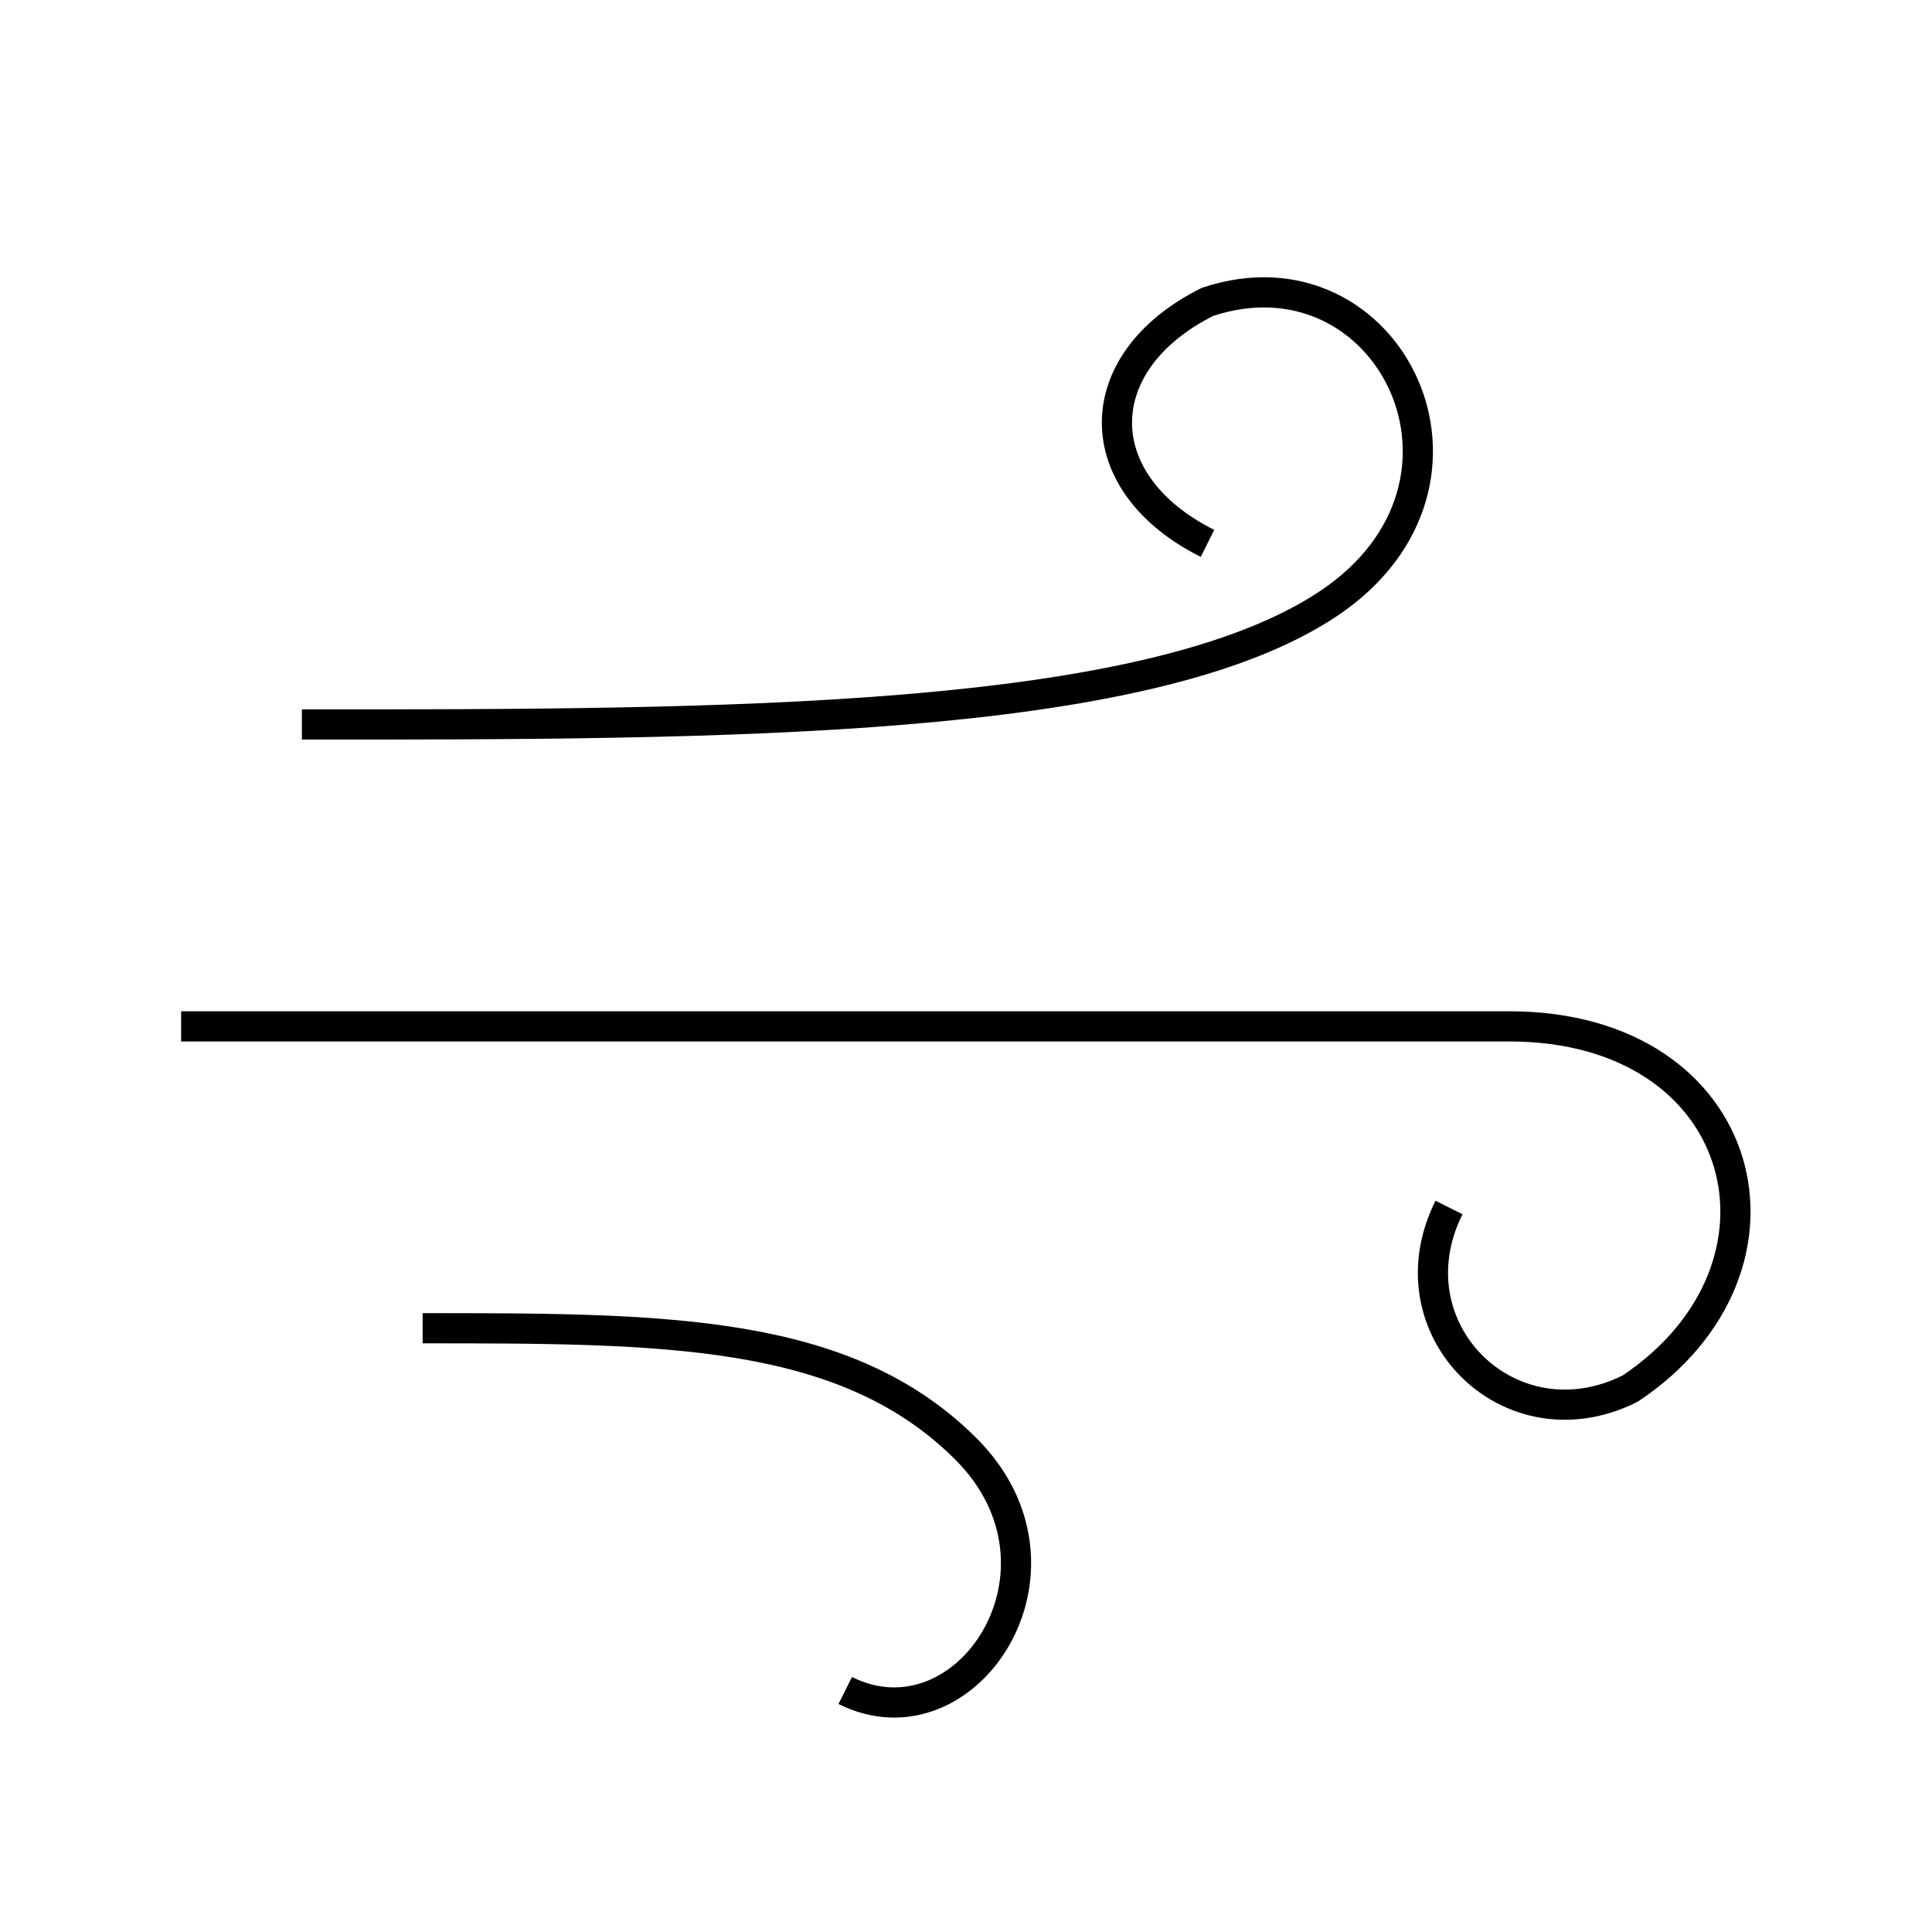
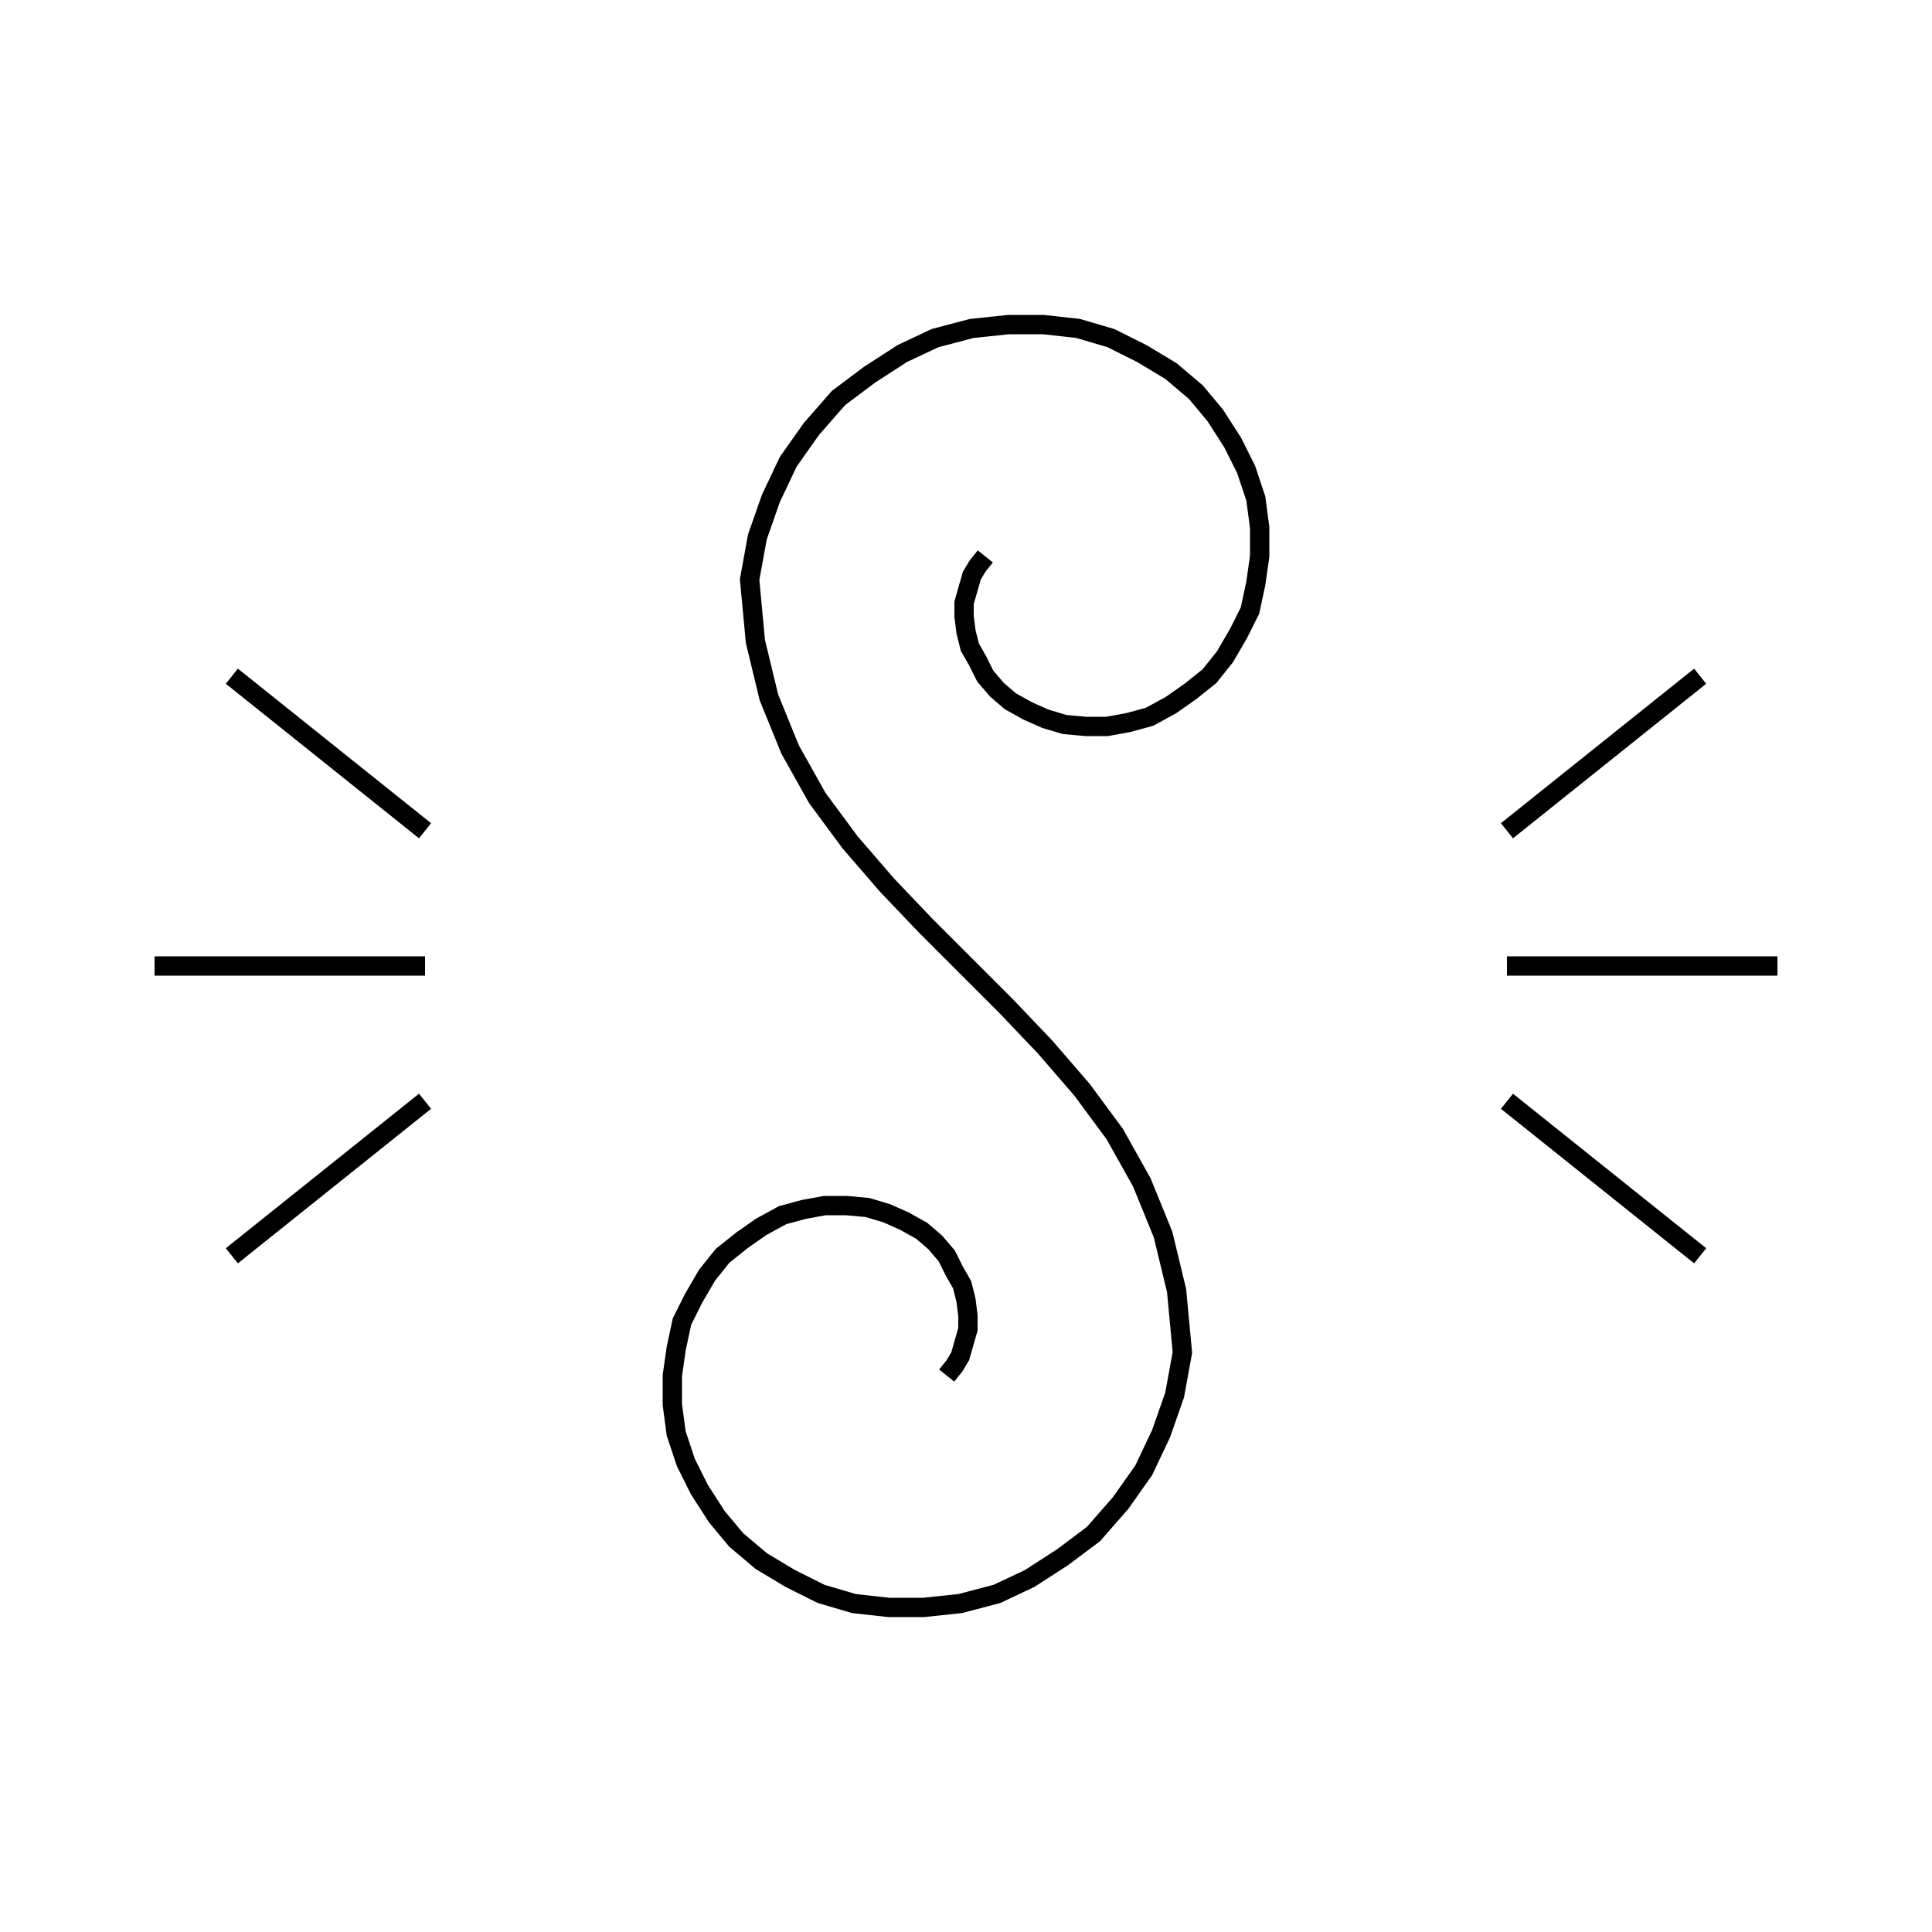
- <svg xmlns="http://www.w3.org/2000/svg" width="64" height="64">
-   <path style="stroke:#000000; fill:none;" d="M10 24C24 24 38 24 44 20C50 16 46 8 40 10C36 12 36 16 40 18" />
-   <path style="stroke:#000000; fill:none;" d="M6 34C22 34 40 34 50 34C58 34 60 42 54 46C50 48 46 44 48 40" />
-   <path style="stroke:#000000; fill:none;" d="M14 44C22 44 28 44 32 48C36 52 32 58 28 56" />
+ <svg xmlns="http://www.w3.org/2000/svg" width="100" height="100">
+   <path style="stroke:#000000; fill:none;" d="M51.0 28.8 L50.6 29.3 L50.3 29.8 L50.1 30.5 L49.9 31.2 L49.9 31.9 L50.0 32.7 L50.2 33.5 L50.6 34.2 L51.0 35.0 L51.6 35.7 L52.3 36.3 L53.2 36.8 L54.1 37.2 L55.1 37.5 L56.2 37.6 L57.3 37.6 L58.4 37.4 L59.5 37.1 L60.6 36.5 L61.6 35.8 L62.6 35.0 L63.4 34.0 L64.1 32.8 L64.7 31.6 L65.0 30.2 L65.2 28.8 L65.2 27.3 L65.0 25.8 L64.5 24.3 L63.8 22.9 L62.9 21.5 L61.9 20.3 L60.6 19.2 L59.1 18.3 L57.5 17.5 L55.8 17.0 L54.0 16.8 L52.2 16.8 L50.3 17.0 L48.4 17.5 L46.7 18.3 L45.0 19.4 L43.4 20.6 L42.0 22.2 L40.8 23.9 L39.9 25.8 L39.2 27.8 L38.8 30.0 L39.1 33.2 L39.8 36.1 L40.9 38.8 L42.3 41.3 L44.0 43.6 L45.9 45.8 L47.9 47.9 L50.0 50.0 L52.1 52.1 L54.1 54.2 L56.0 56.4 L57.7 58.7 L59.1 61.2 L60.2 63.9 L60.9 66.8 L61.2 70.0 L60.8 72.2 L60.1 74.2 L59.2 76.1 L58.0 77.8 L56.6 79.4 L55.0 80.6 L53.3 81.7 L51.6 82.5 L49.7 83.0 L47.8 83.2 L46.0 83.2 L44.2 83.0 L42.5 82.5 L40.9 81.7 L39.4 80.8 L38.1 79.7 L37.1 78.5 L36.2 77.1 L35.5 75.7 L35.0 74.2 L34.8 72.7 L34.8 71.2 L35.0 69.8 L35.3 68.4 L35.9 67.2 L36.6 66.0 L37.4 65.0 L38.4 64.2 L39.4 63.5 L40.5 62.9 L41.6 62.6 L42.7 62.4 L43.8 62.4 L44.9 62.5 L45.9 62.8 L46.8 63.2 L47.7 63.7 L48.4 64.3 L49.0 65.0 L49.4 65.8 L49.8 66.5 L50.0 67.3 L50.1 68.1 L50.1 68.8 L49.9 69.5 L49.7 70.2 L49.4 70.7 L49.0 71.2" />
+   <path style="stroke:#000000; fill:none;" d="M8 50 L22 50" />
+   <path style="stroke:#000000; fill:none;" d="M12 35 L22 43" />
+   <path style="stroke:#000000; fill:none;" d="M12 65 L22 57" />
+   <path style="stroke:#000000; fill:none;" d="M78 50 L92 50" />
+   <path style="stroke:#000000; fill:none;" d="M78 43 L88 35" />
+   <path style="stroke:#000000; fill:none;" d="M78 57 L88 65" />
</svg>
